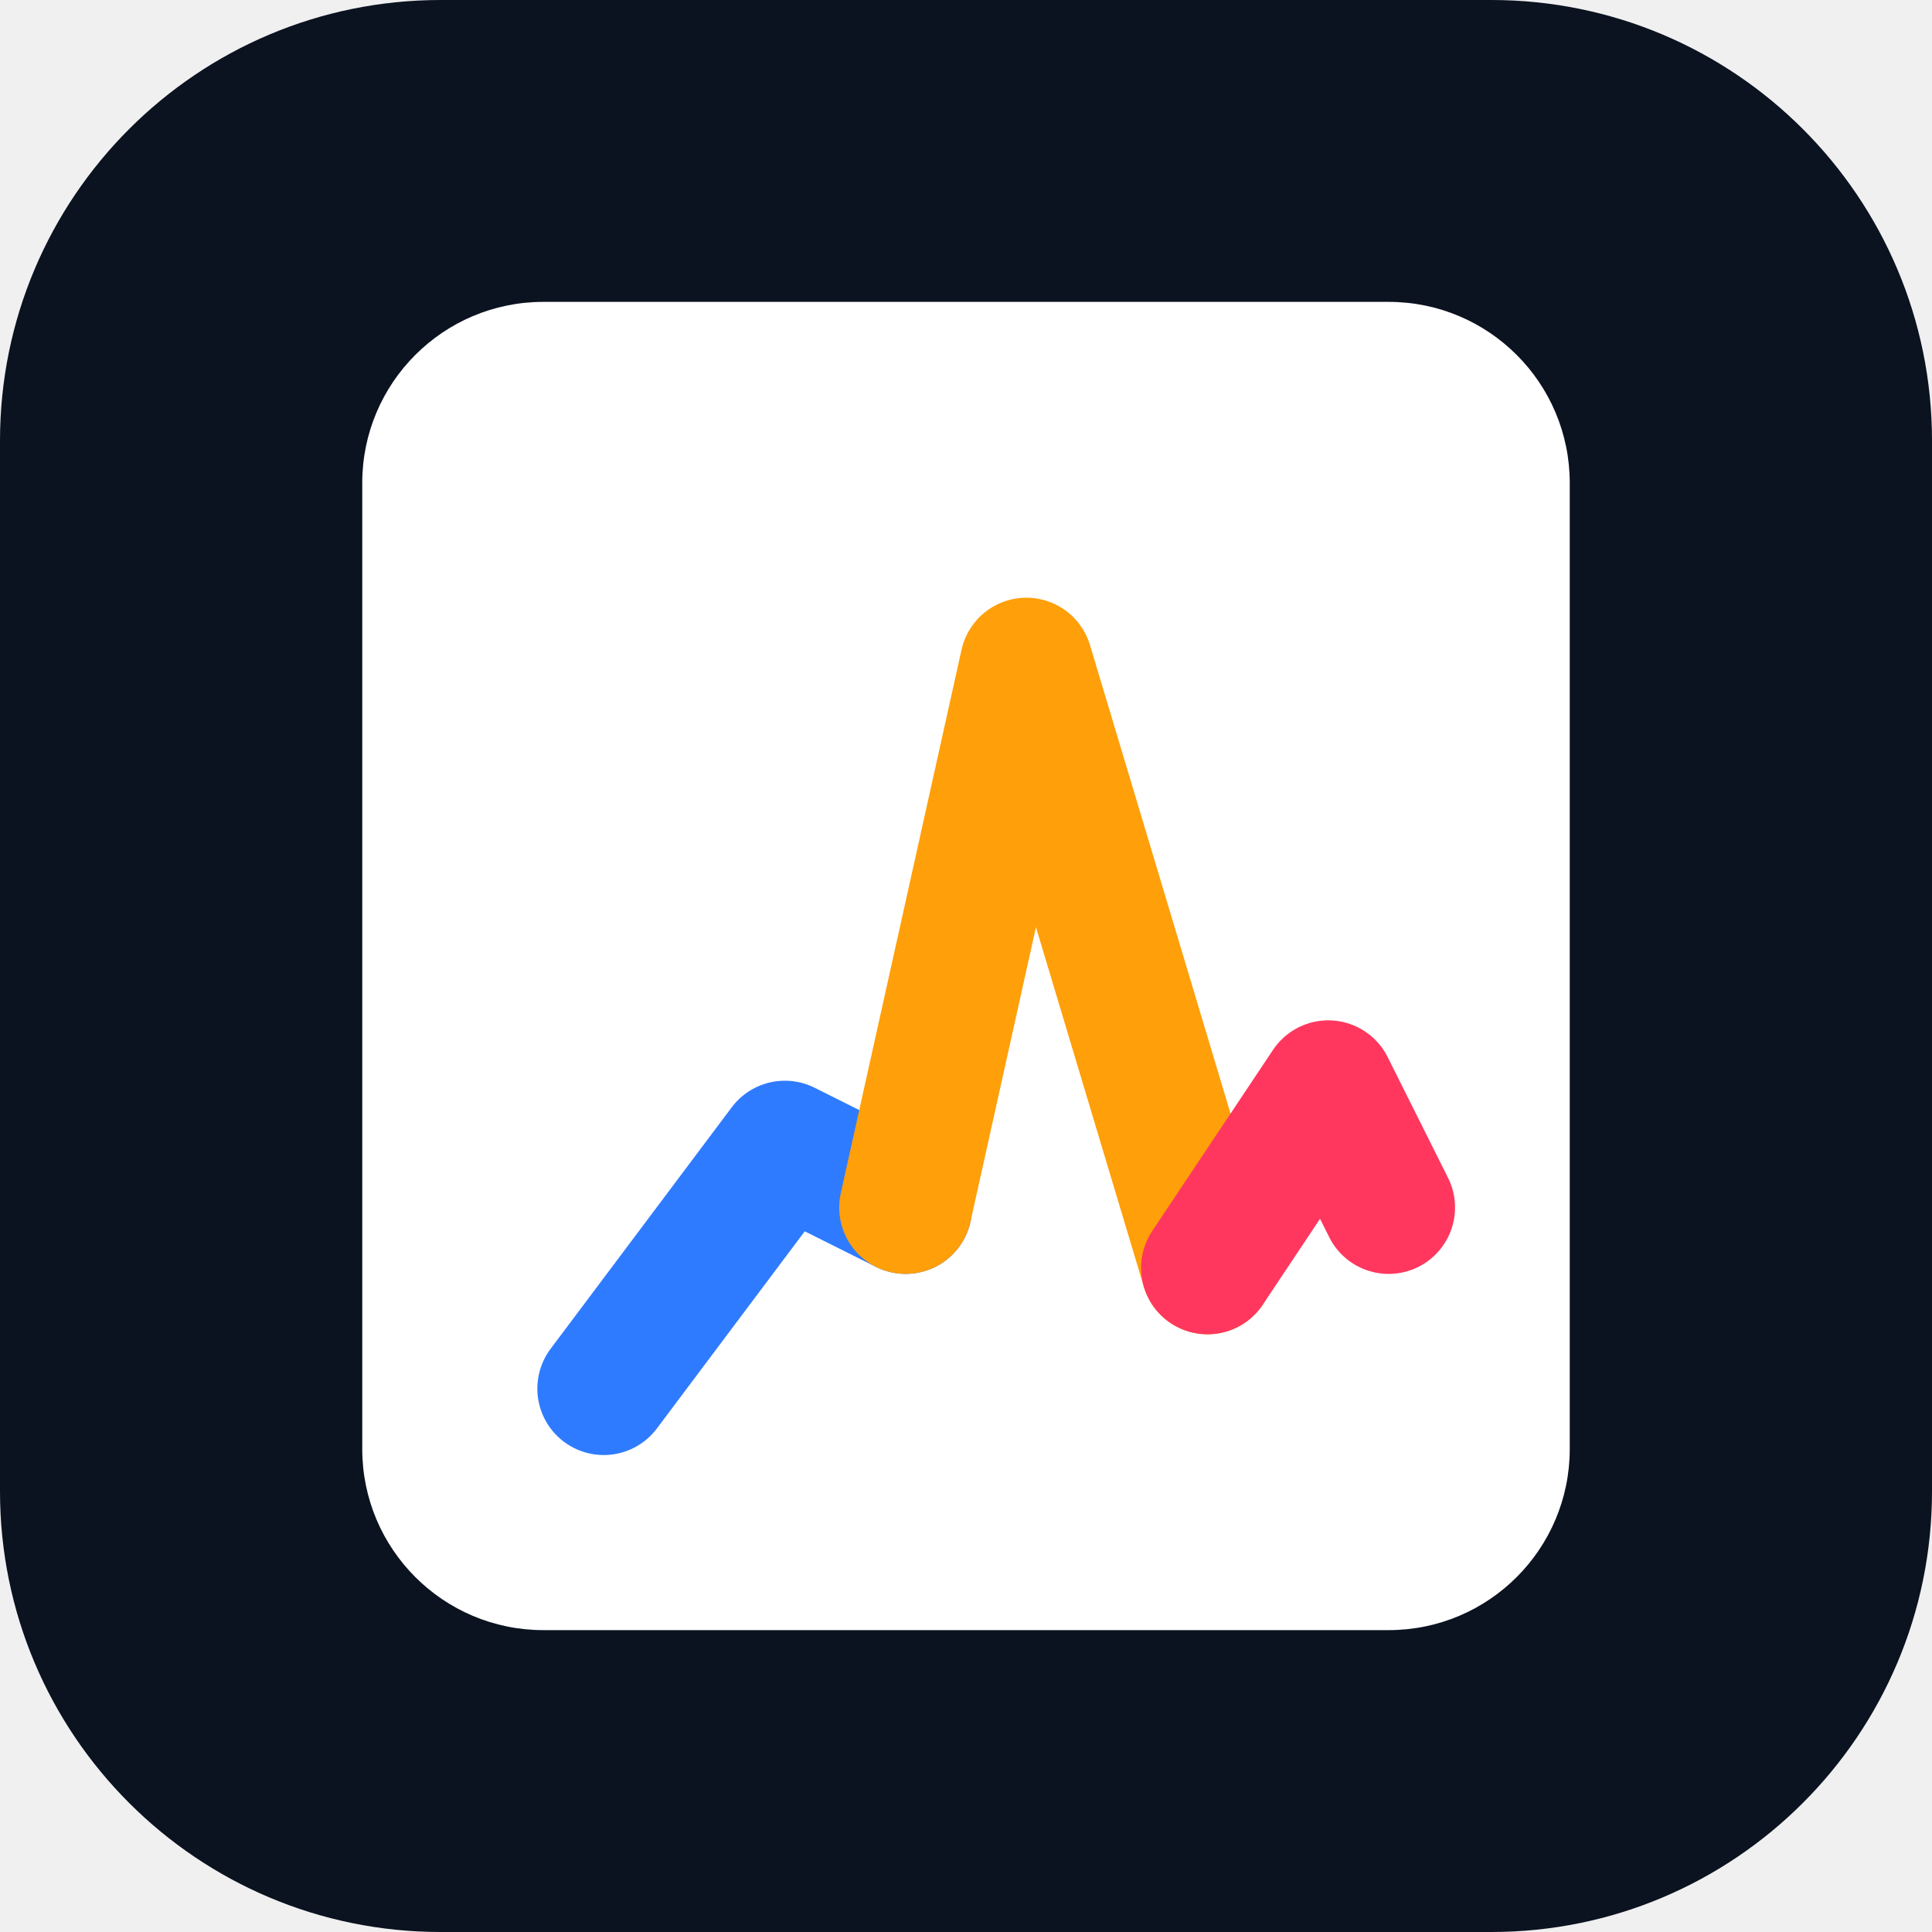
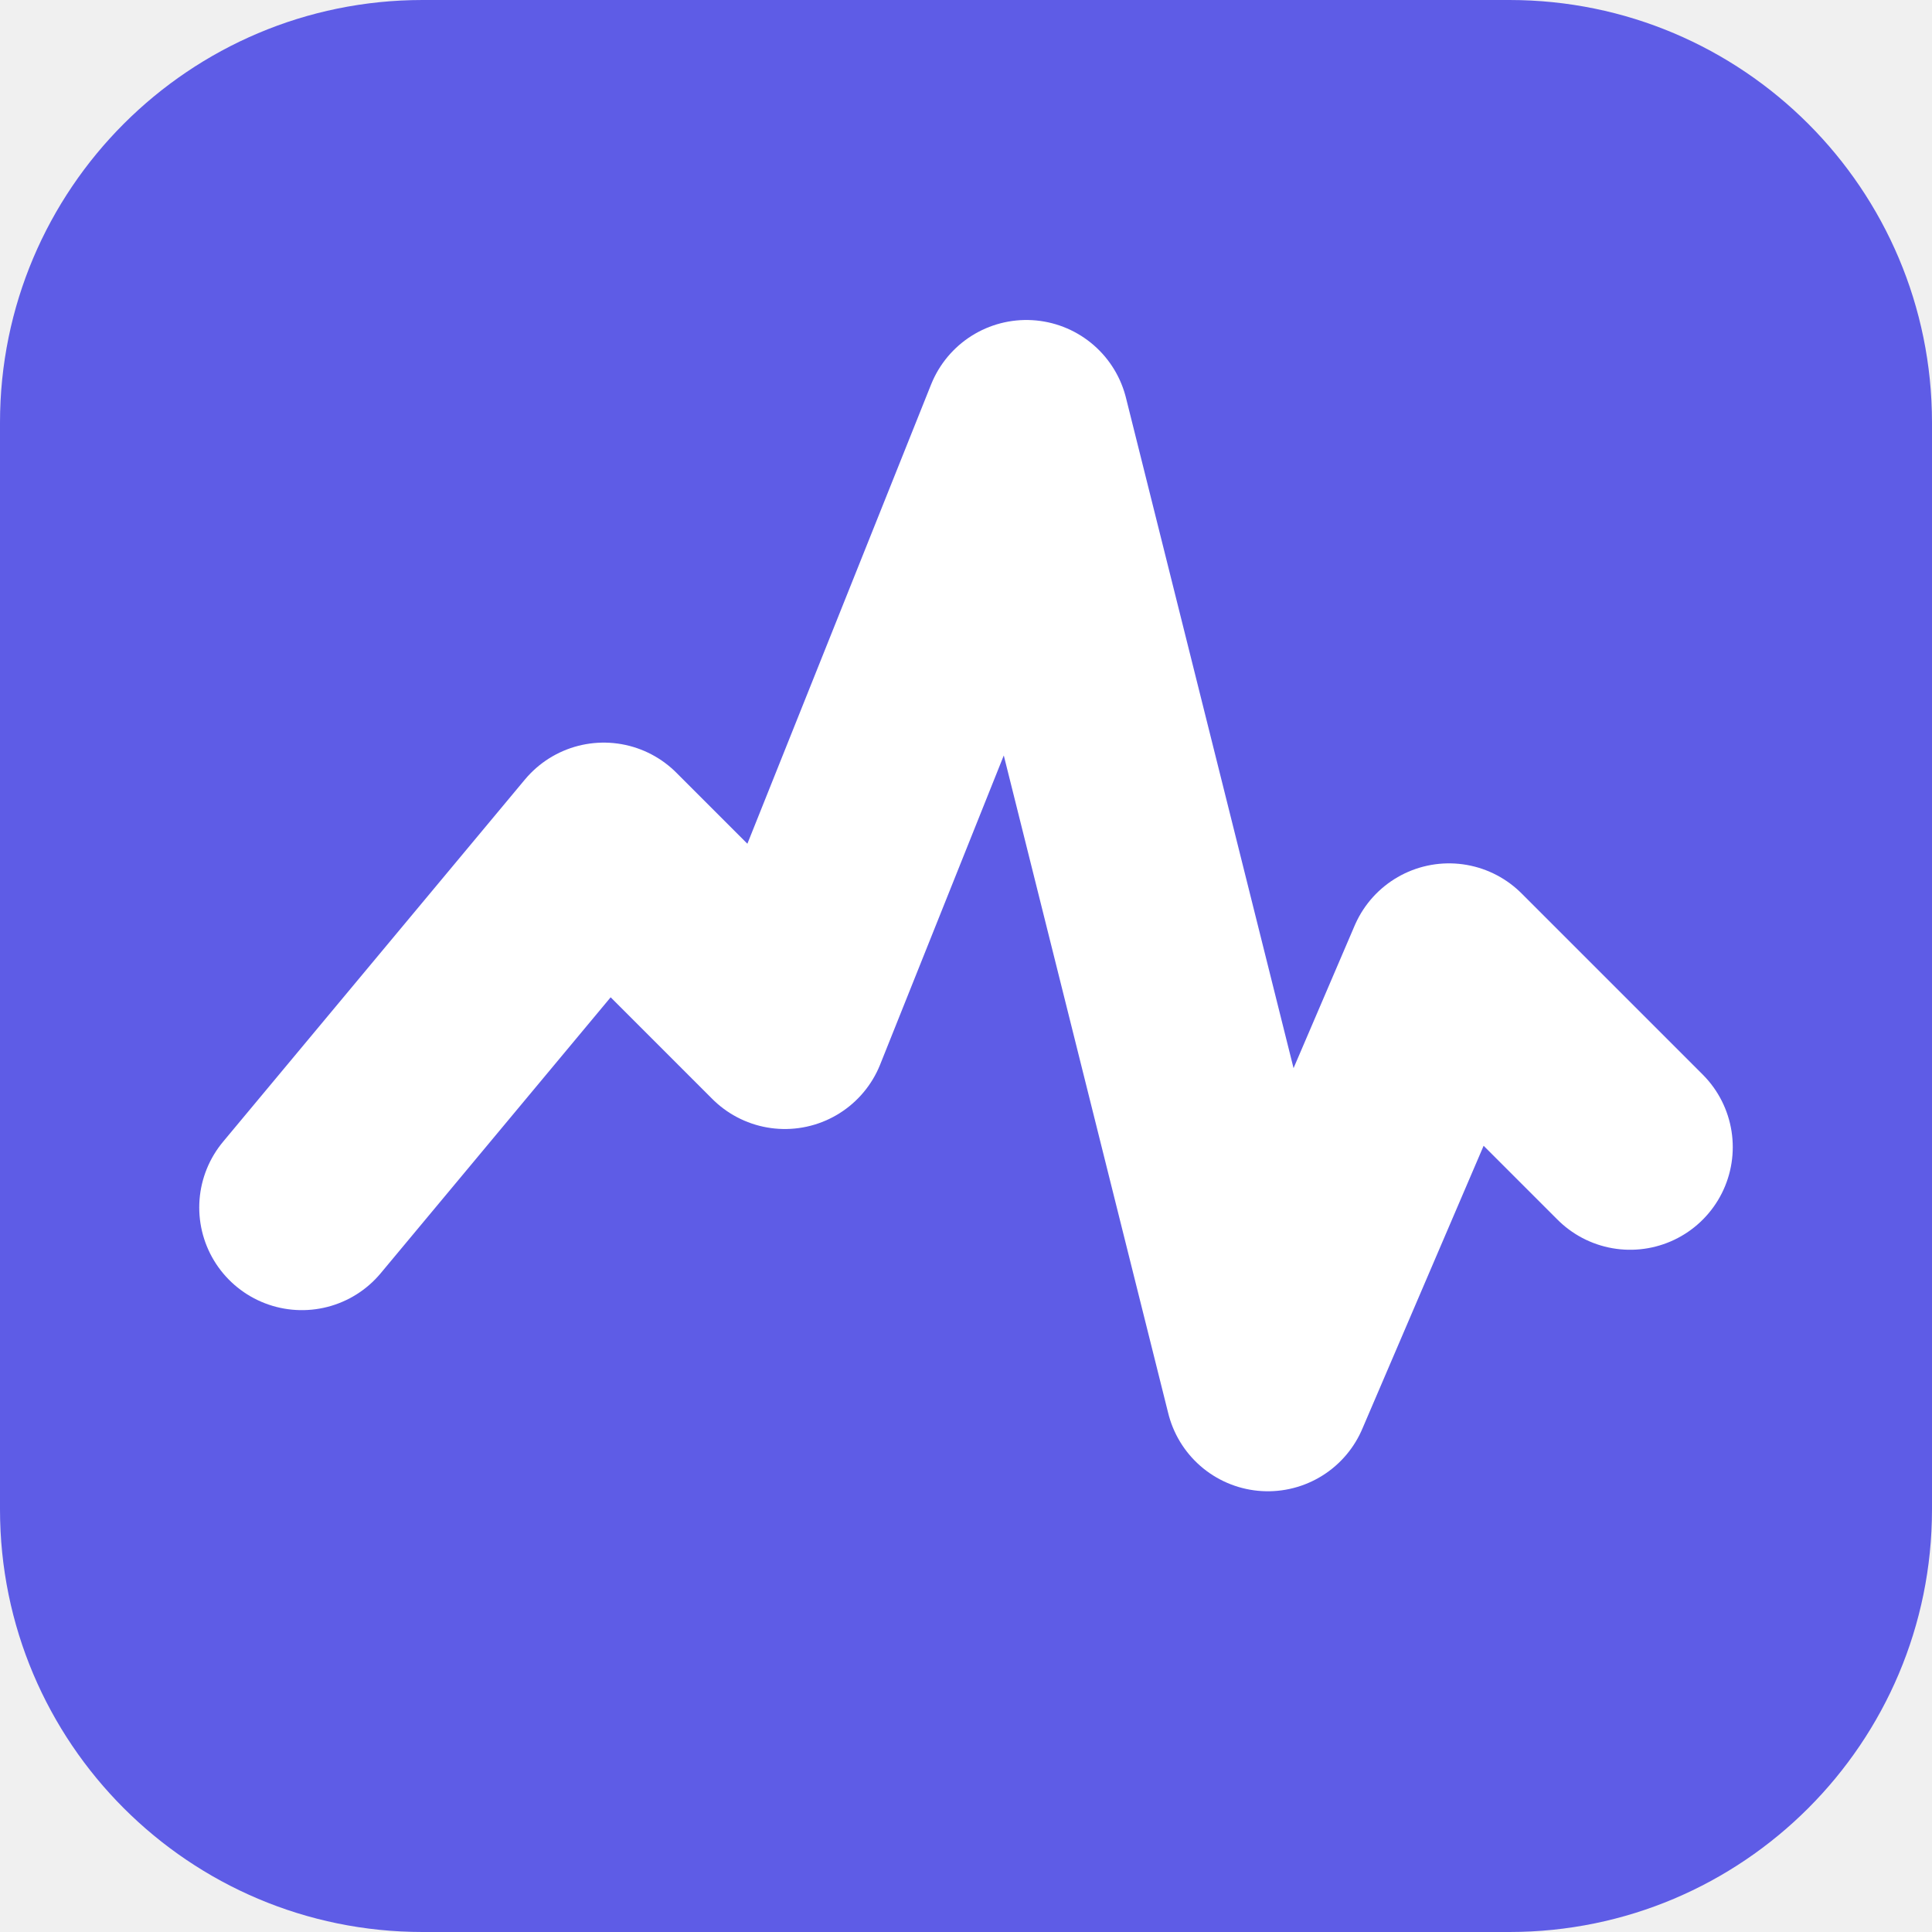
<svg xmlns="http://www.w3.org/2000/svg" viewBox="0 0 32 32">
-   <rect width="32" height="32" rx="7.3" fill="#0B1220" />
-   <rect x="6" y="5" width="20" height="22" rx="3" fill="#FFFFFF" />
-   <polyline points="10,23 13,19 15,20" fill="none" stroke="#2F7BFF" stroke-width="2.2" stroke-linecap="round" stroke-linejoin="round" />
-   <polyline points="15,20 17,11 20,21" fill="none" stroke="#FF9F0A" stroke-width="2.2" stroke-linecap="round" stroke-linejoin="round" />
-   <polyline points="20,21 22,18 23,20" fill="none" stroke="#FF375F" stroke-width="2.2" stroke-linecap="round" stroke-linejoin="round" />
+   <rect width="32" height="32" rx="7" fill="#5E5CE6" />
+   <polyline points="5,20 10,14 13,17 17,7 21,23 24,16 27,19" fill="none" stroke="#FFFFFF" stroke-width="3.4" stroke-linecap="round" stroke-linejoin="round" />
</svg>
